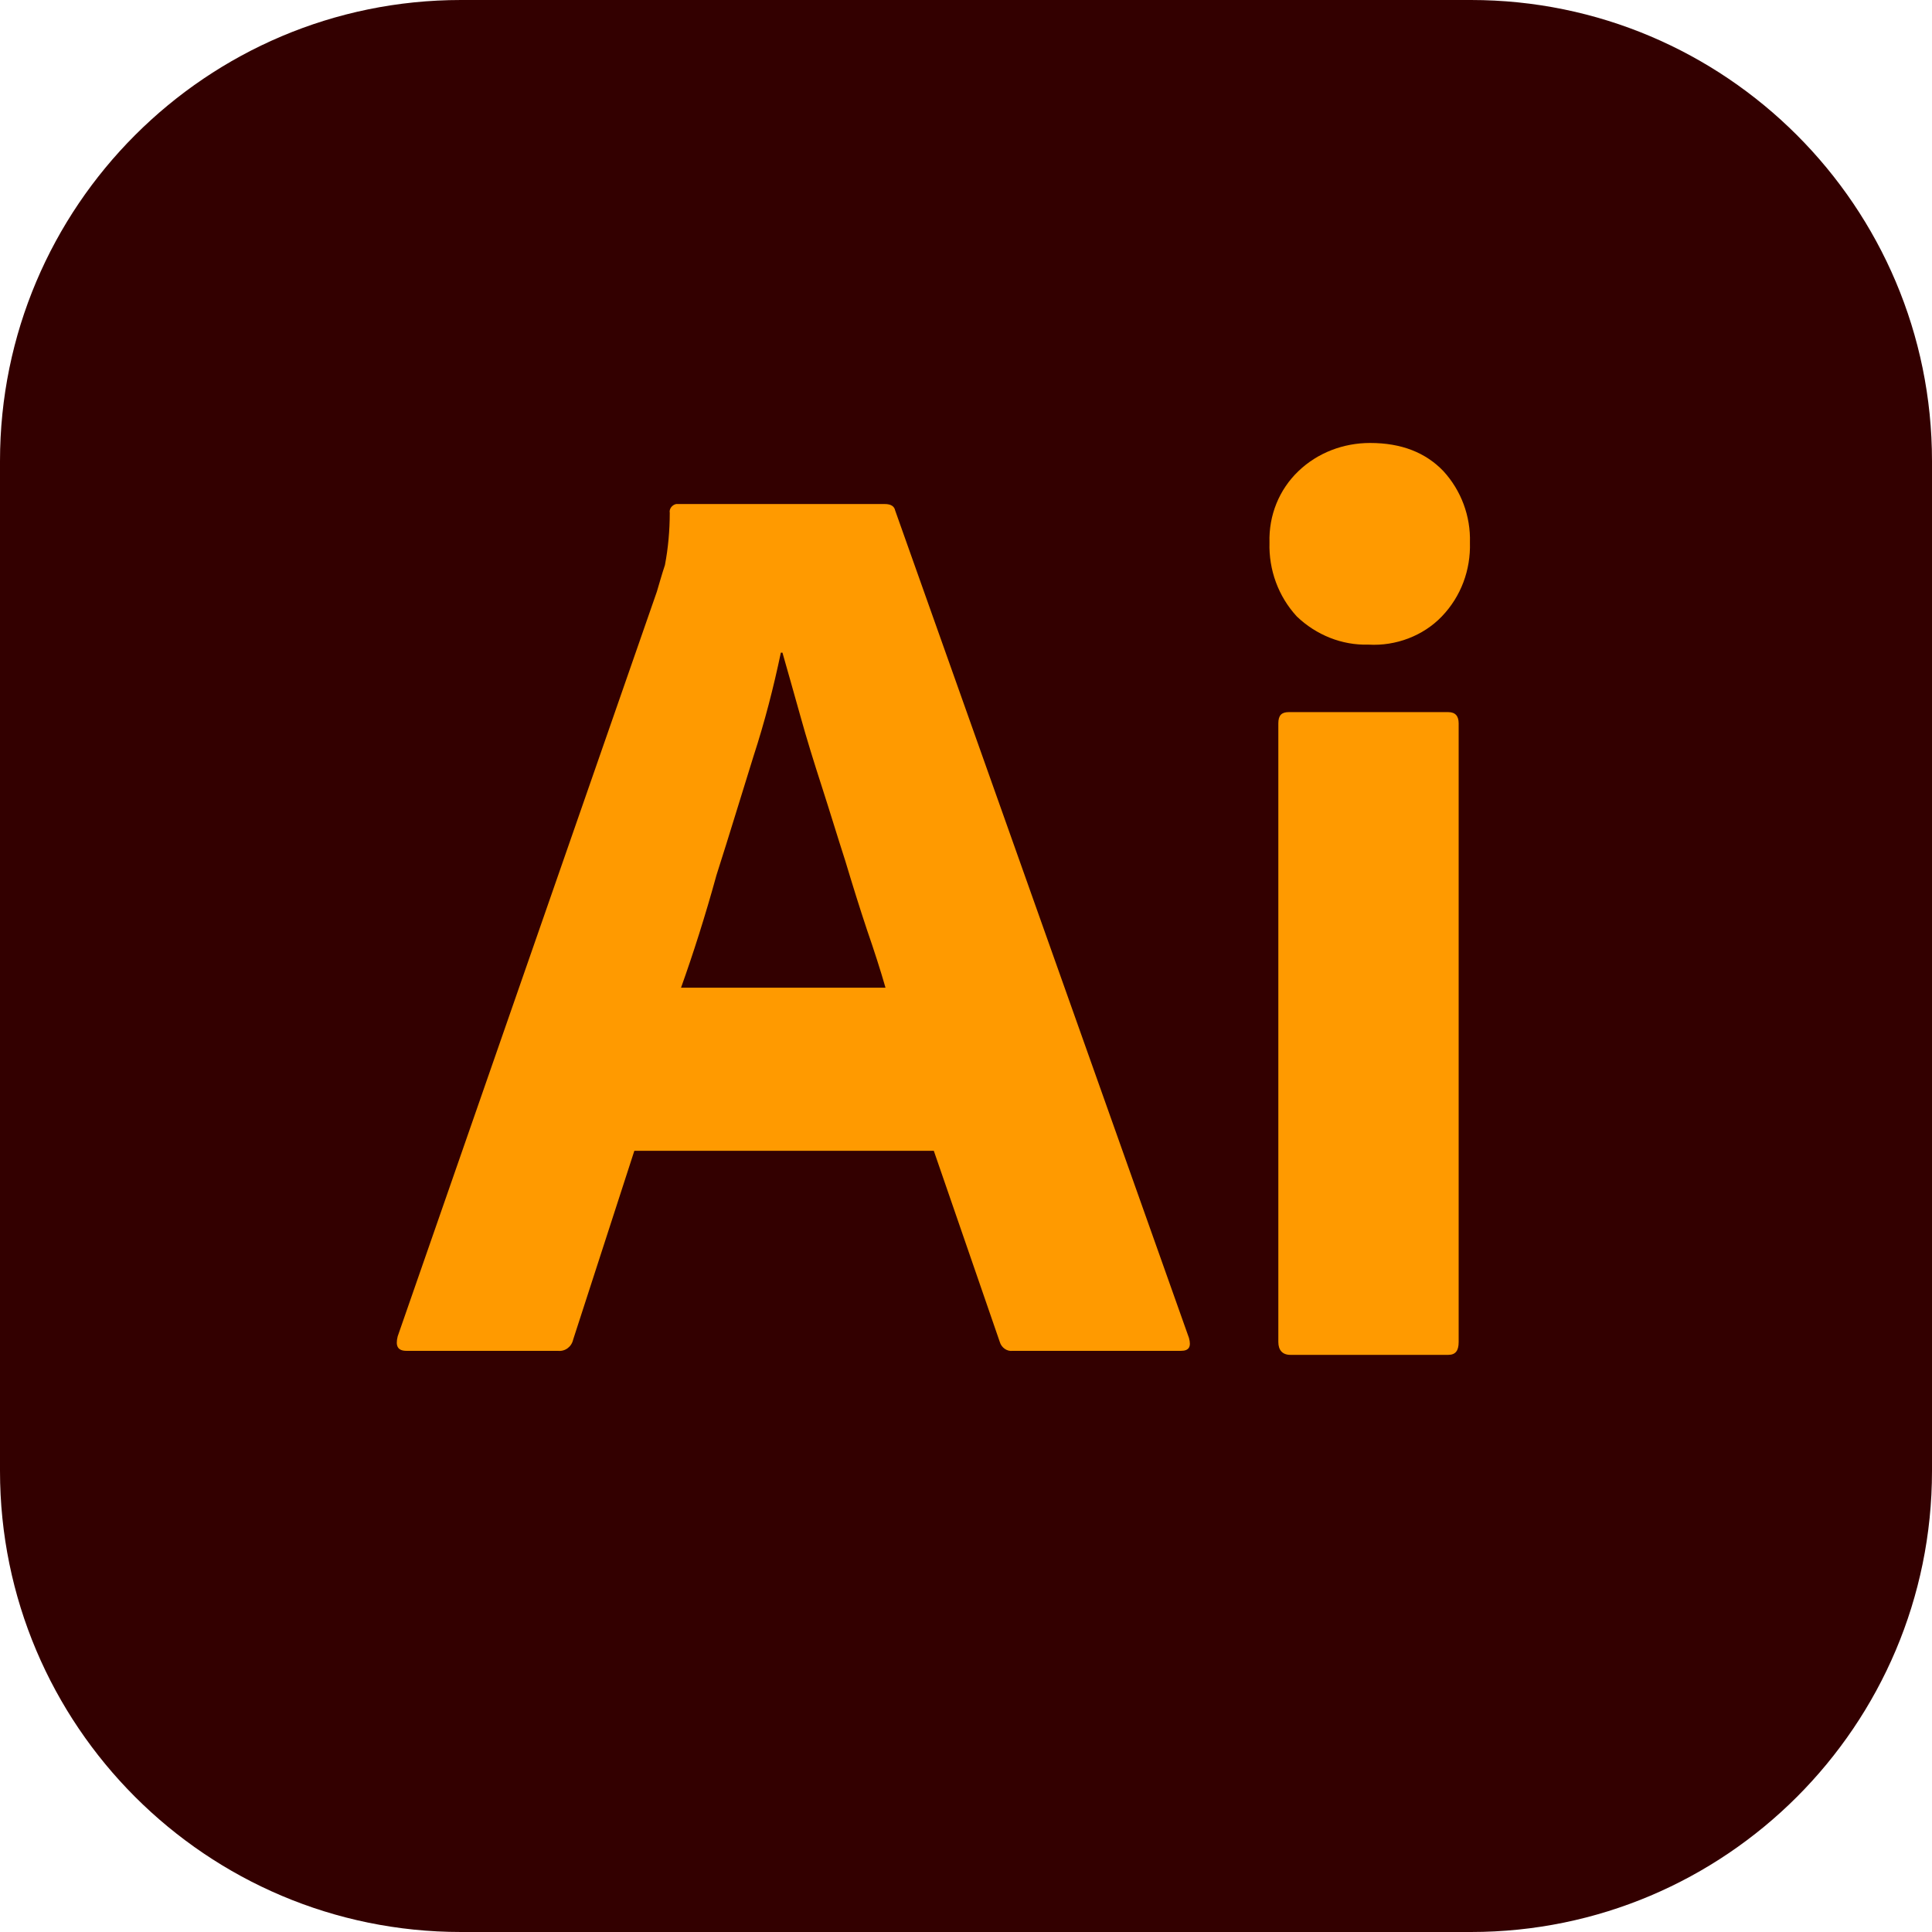
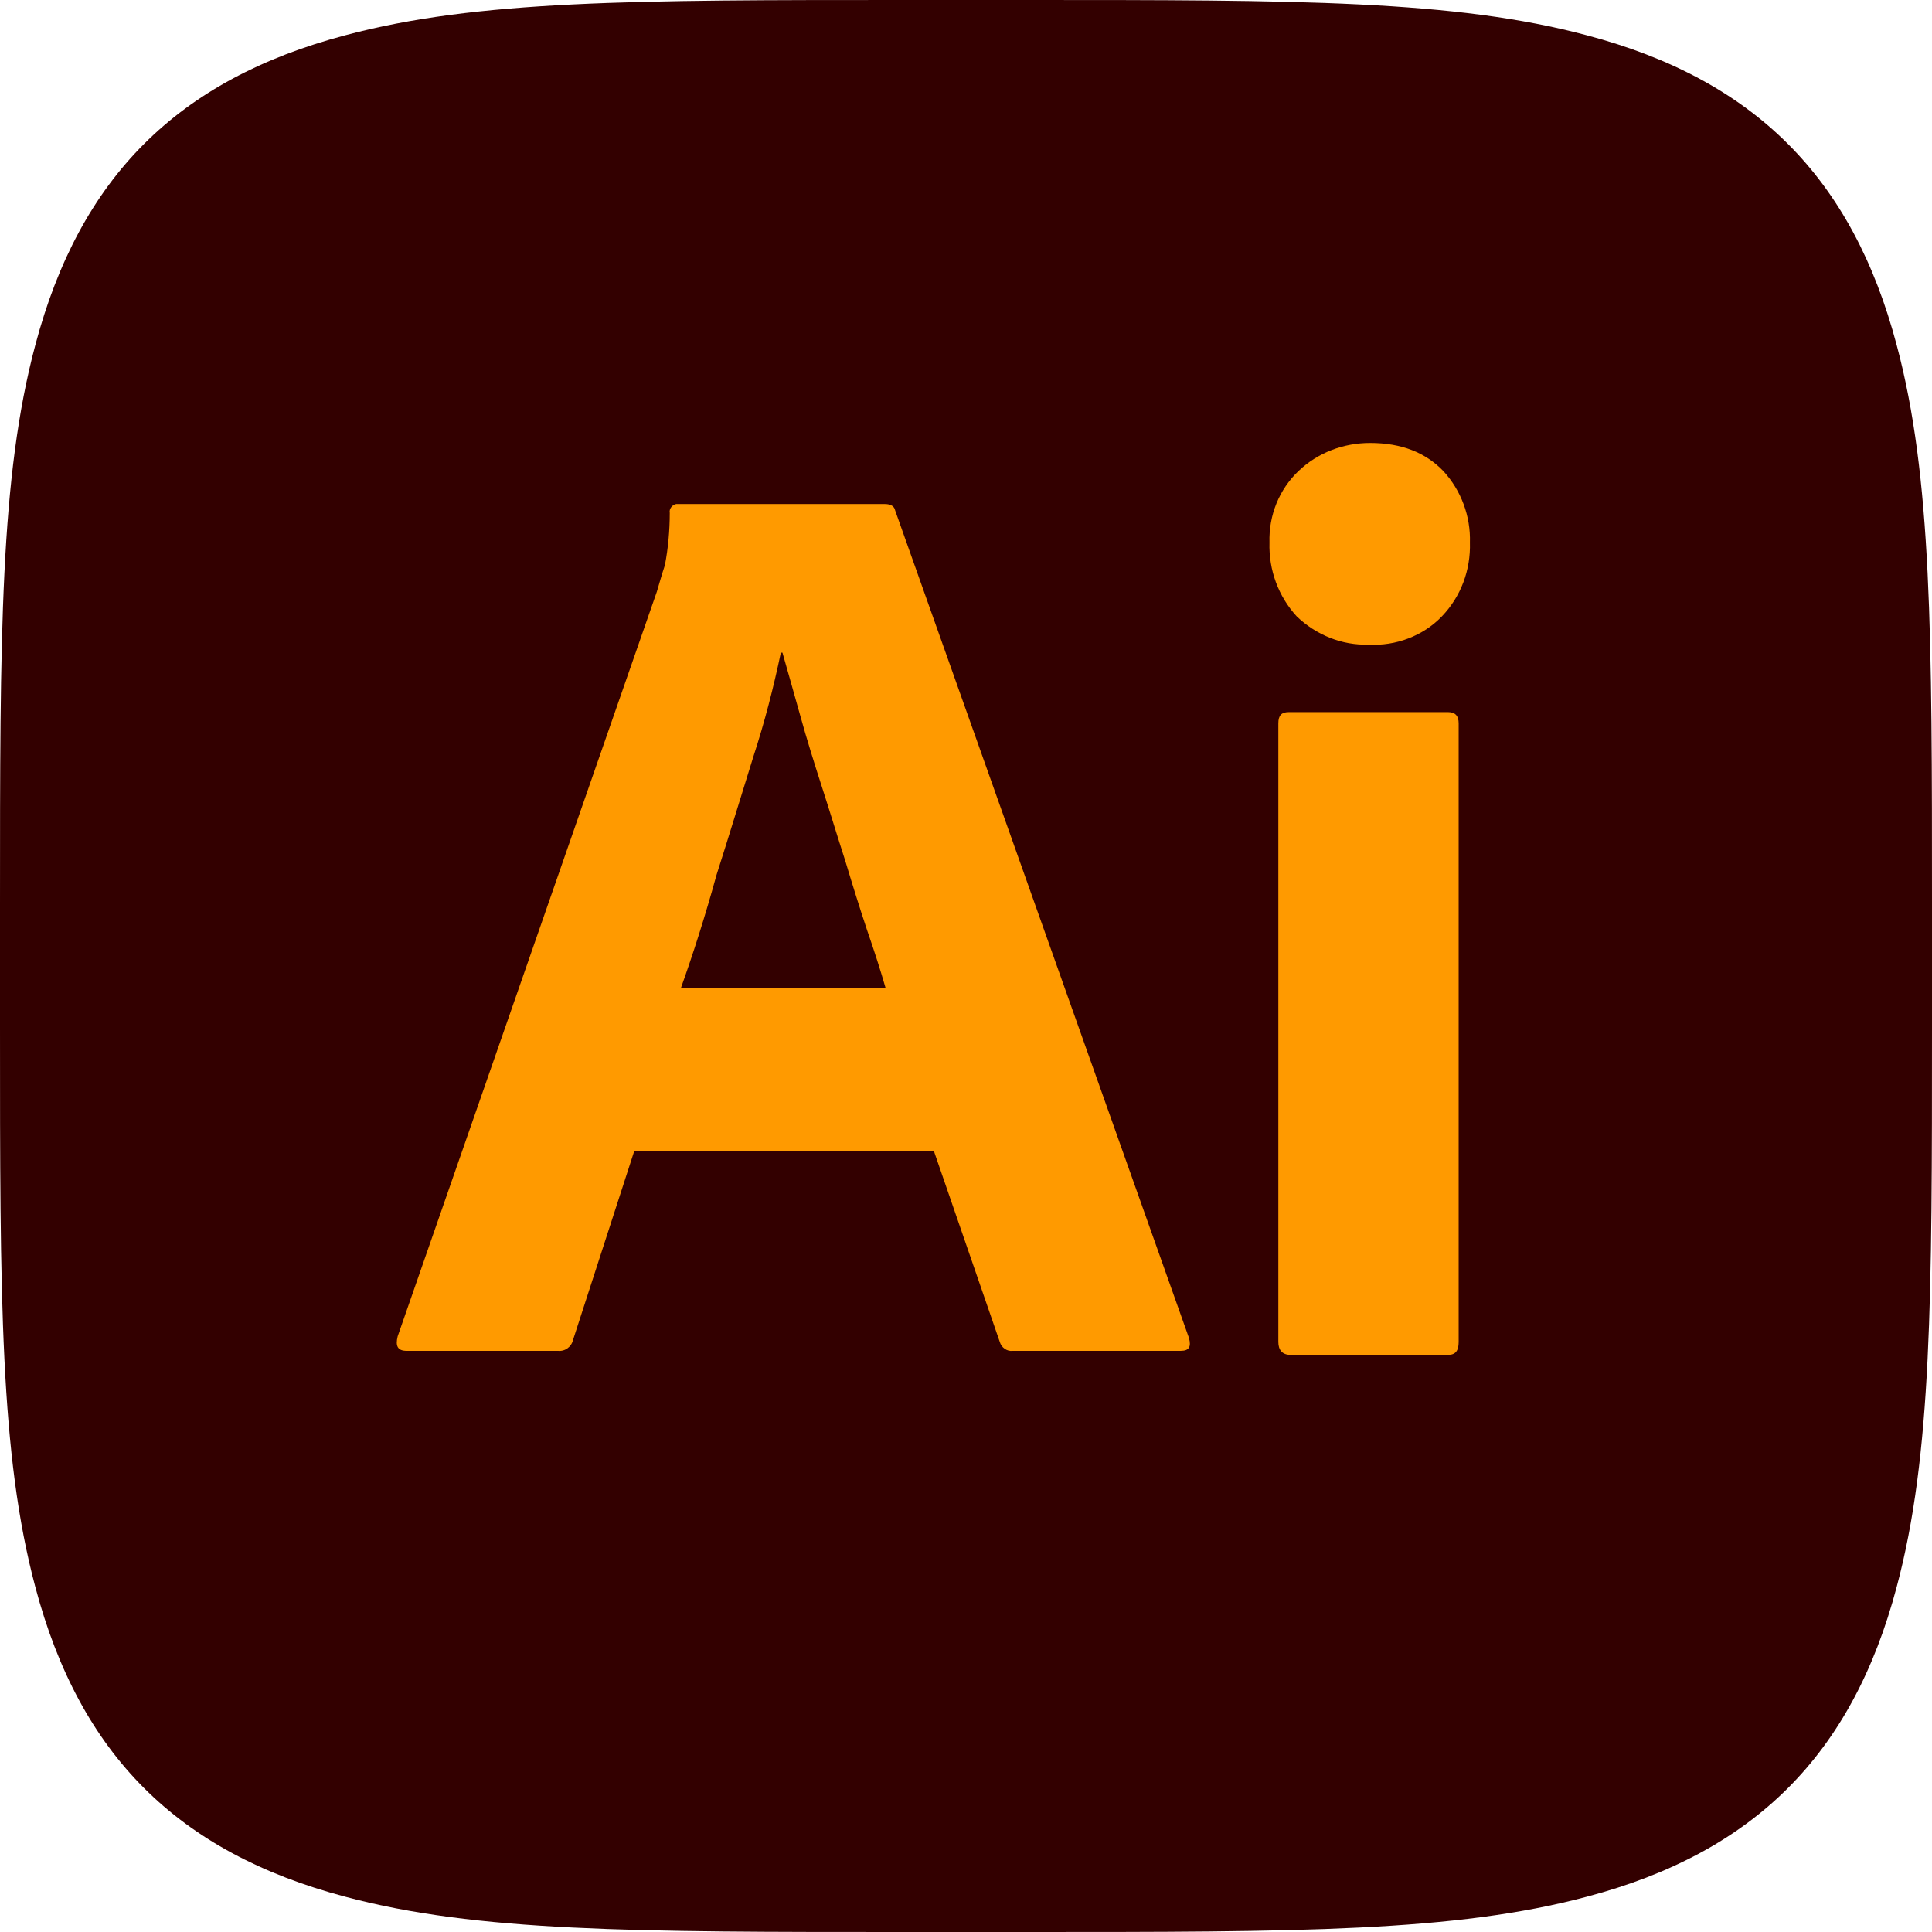
<svg xmlns="http://www.w3.org/2000/svg" xml:space="preserve" style="fill-rule:evenodd;clip-rule:evenodd;stroke-linejoin:round;stroke-miterlimit:2" viewBox="0 0 512 512">
-   <path d="M512 122.18C512 54.747 457.253 0 389.82 0H122.18C54.747 0 0 54.747 0 122.18v267.64C0 457.253 54.747 512 122.18 512h267.64C457.253 512 512 457.253 512 389.82z" style="fill:#300" />
-   <path d="M247.467 304.971h-79.36l-16.214 50.036c-.426 1.916-2.133 3.193-4.053 2.98h-40.107c-2.346 0-2.986-1.277-2.346-3.832L174.08 156.78c.64-2.129 1.28-4.471 2.133-7.026.854-4.471 1.28-9.155 1.28-13.839-.213-1.065.64-2.13 1.707-2.343h55.253c1.707 0 2.56.639 2.774 1.704l77.866 219.305c.64 2.342 0 3.406-2.133 3.406h-44.587c-1.493.213-2.986-.851-3.413-2.342zm-66.987-43.222h54.187c-1.28-4.471-2.987-9.794-4.907-15.33-1.92-5.749-3.84-11.924-5.76-18.311-2.133-6.601-4.053-12.988-6.187-19.589-2.133-6.6-4.053-12.775-5.76-18.949-1.706-5.962-3.2-11.498-4.693-16.608h-.427c-1.92 9.156-4.266 18.311-7.253 27.467-3.2 10.22-6.4 20.865-9.813 31.511-2.987 10.859-6.187 20.866-9.387 29.809m182.187-90.916c-7.04.213-13.867-2.555-18.987-7.452-4.907-5.323-7.467-12.349-7.253-19.589-.214-7.239 2.56-14.052 7.68-18.949s11.946-7.452 18.986-7.452c8.32 0 14.72 2.555 19.414 7.452a26.85 26.85 0 0 1 7.04 18.949c.213 7.24-2.347 14.266-7.467 19.589-4.907 5.11-12.16 7.878-19.413 7.452m-23.894 184.812V191.699c0-2.129.854-2.981 2.774-2.981h42.24c1.92 0 2.773 1.065 2.773 2.981v163.946c0 2.342-.853 3.407-2.773 3.407h-41.814c-2.133 0-3.2-1.277-3.2-3.407" style="fill:#ff9a00;fill-rule:nonzero" />
+   <path d="M128 17048h512v512H128z" style="fill:none" transform="translate(-128 -17048)" />
+   <path d="M341.002 69.001h-32c-72 0-113.52 0-148.56 9.36-44.4 11.76-70.321 37.68-82.081 82.081-9.36 35.04-9.36 76.56-9.36 148.56v32c0 72 0 113.52 9.36 148.56 11.76 44.4 37.681 70.32 82.081 82.08 35.04 9.36 76.56 9.36 148.56 9.36h32c72 0 113.52 0 148.56-9.36 44.4-11.76 70.32-37.68 82.08-82.08 9.36-35.04 9.36-76.56 9.36-148.56v-32c0-72 0-113.52-9.36-148.56-11.76-44.401-37.68-70.321-82.08-82.081-35.04-9.36-76.56-9.36-148.56-9.36" style="fill:#300" transform="translate(-69.001 -69.001)" />
+   <path d="M116 140H78.8l-7.6 23.5c-.2.9-1 1.5-1.9 1.4H50.5c-1.1 0-1.4-.6-1.1-1.8l32.2-92.7c.3-1 .6-2.1 1-3.3.4-2.1.6-4.3.6-6.5-.1-.5.3-1 .8-1.1h25.9c.8 0 1.2.3 1.3.8l36.5 103c.3 1.1 0 1.6-1 1.6h-20.9c-.7.1-1.4-.4-1.6-1.1zm-31.4-20.3H110c-.6-2.1-1.4-4.6-2.3-7.2-.9-2.7-1.8-5.6-2.7-8.6-1-3.1-1.9-6.1-2.9-9.2s-1.9-6-2.7-8.9c-.8-2.8-1.5-5.4-2.2-7.8H97c-.9 4.3-2 8.6-3.4 12.9-1.5 4.8-3 9.8-4.6 14.8-1.4 5.1-2.9 9.8-4.4 14M170 77c-3.3.1-6.5-1.2-8.9-3.5-2.3-2.5-3.5-5.8-3.4-9.2-.1-3.4 1.2-6.6 3.6-8.9s5.6-3.5 8.9-3.5c3.9 0 6.9 1.2 9.1 3.5 2.2 2.4 3.4 5.6 3.3 8.9.1 3.4-1.1 6.7-3.5 9.2-2.3 2.4-5.7 3.7-9.1 3.5m-11.2 86.8v-77c0-1 .4-1.4 1.3-1.4h19.8c.9 0 1.3.5 1.3 1.4v77c0 1.1-.4 1.6-1.3 1.6h-19.6c-1 0-1.5-.6-1.5-1.6" style="fill:#ff9a00;fill-rule:nonzero" transform="matrix(2.13333 0 0 2.12917 -.001 6.885)" />
</svg>
